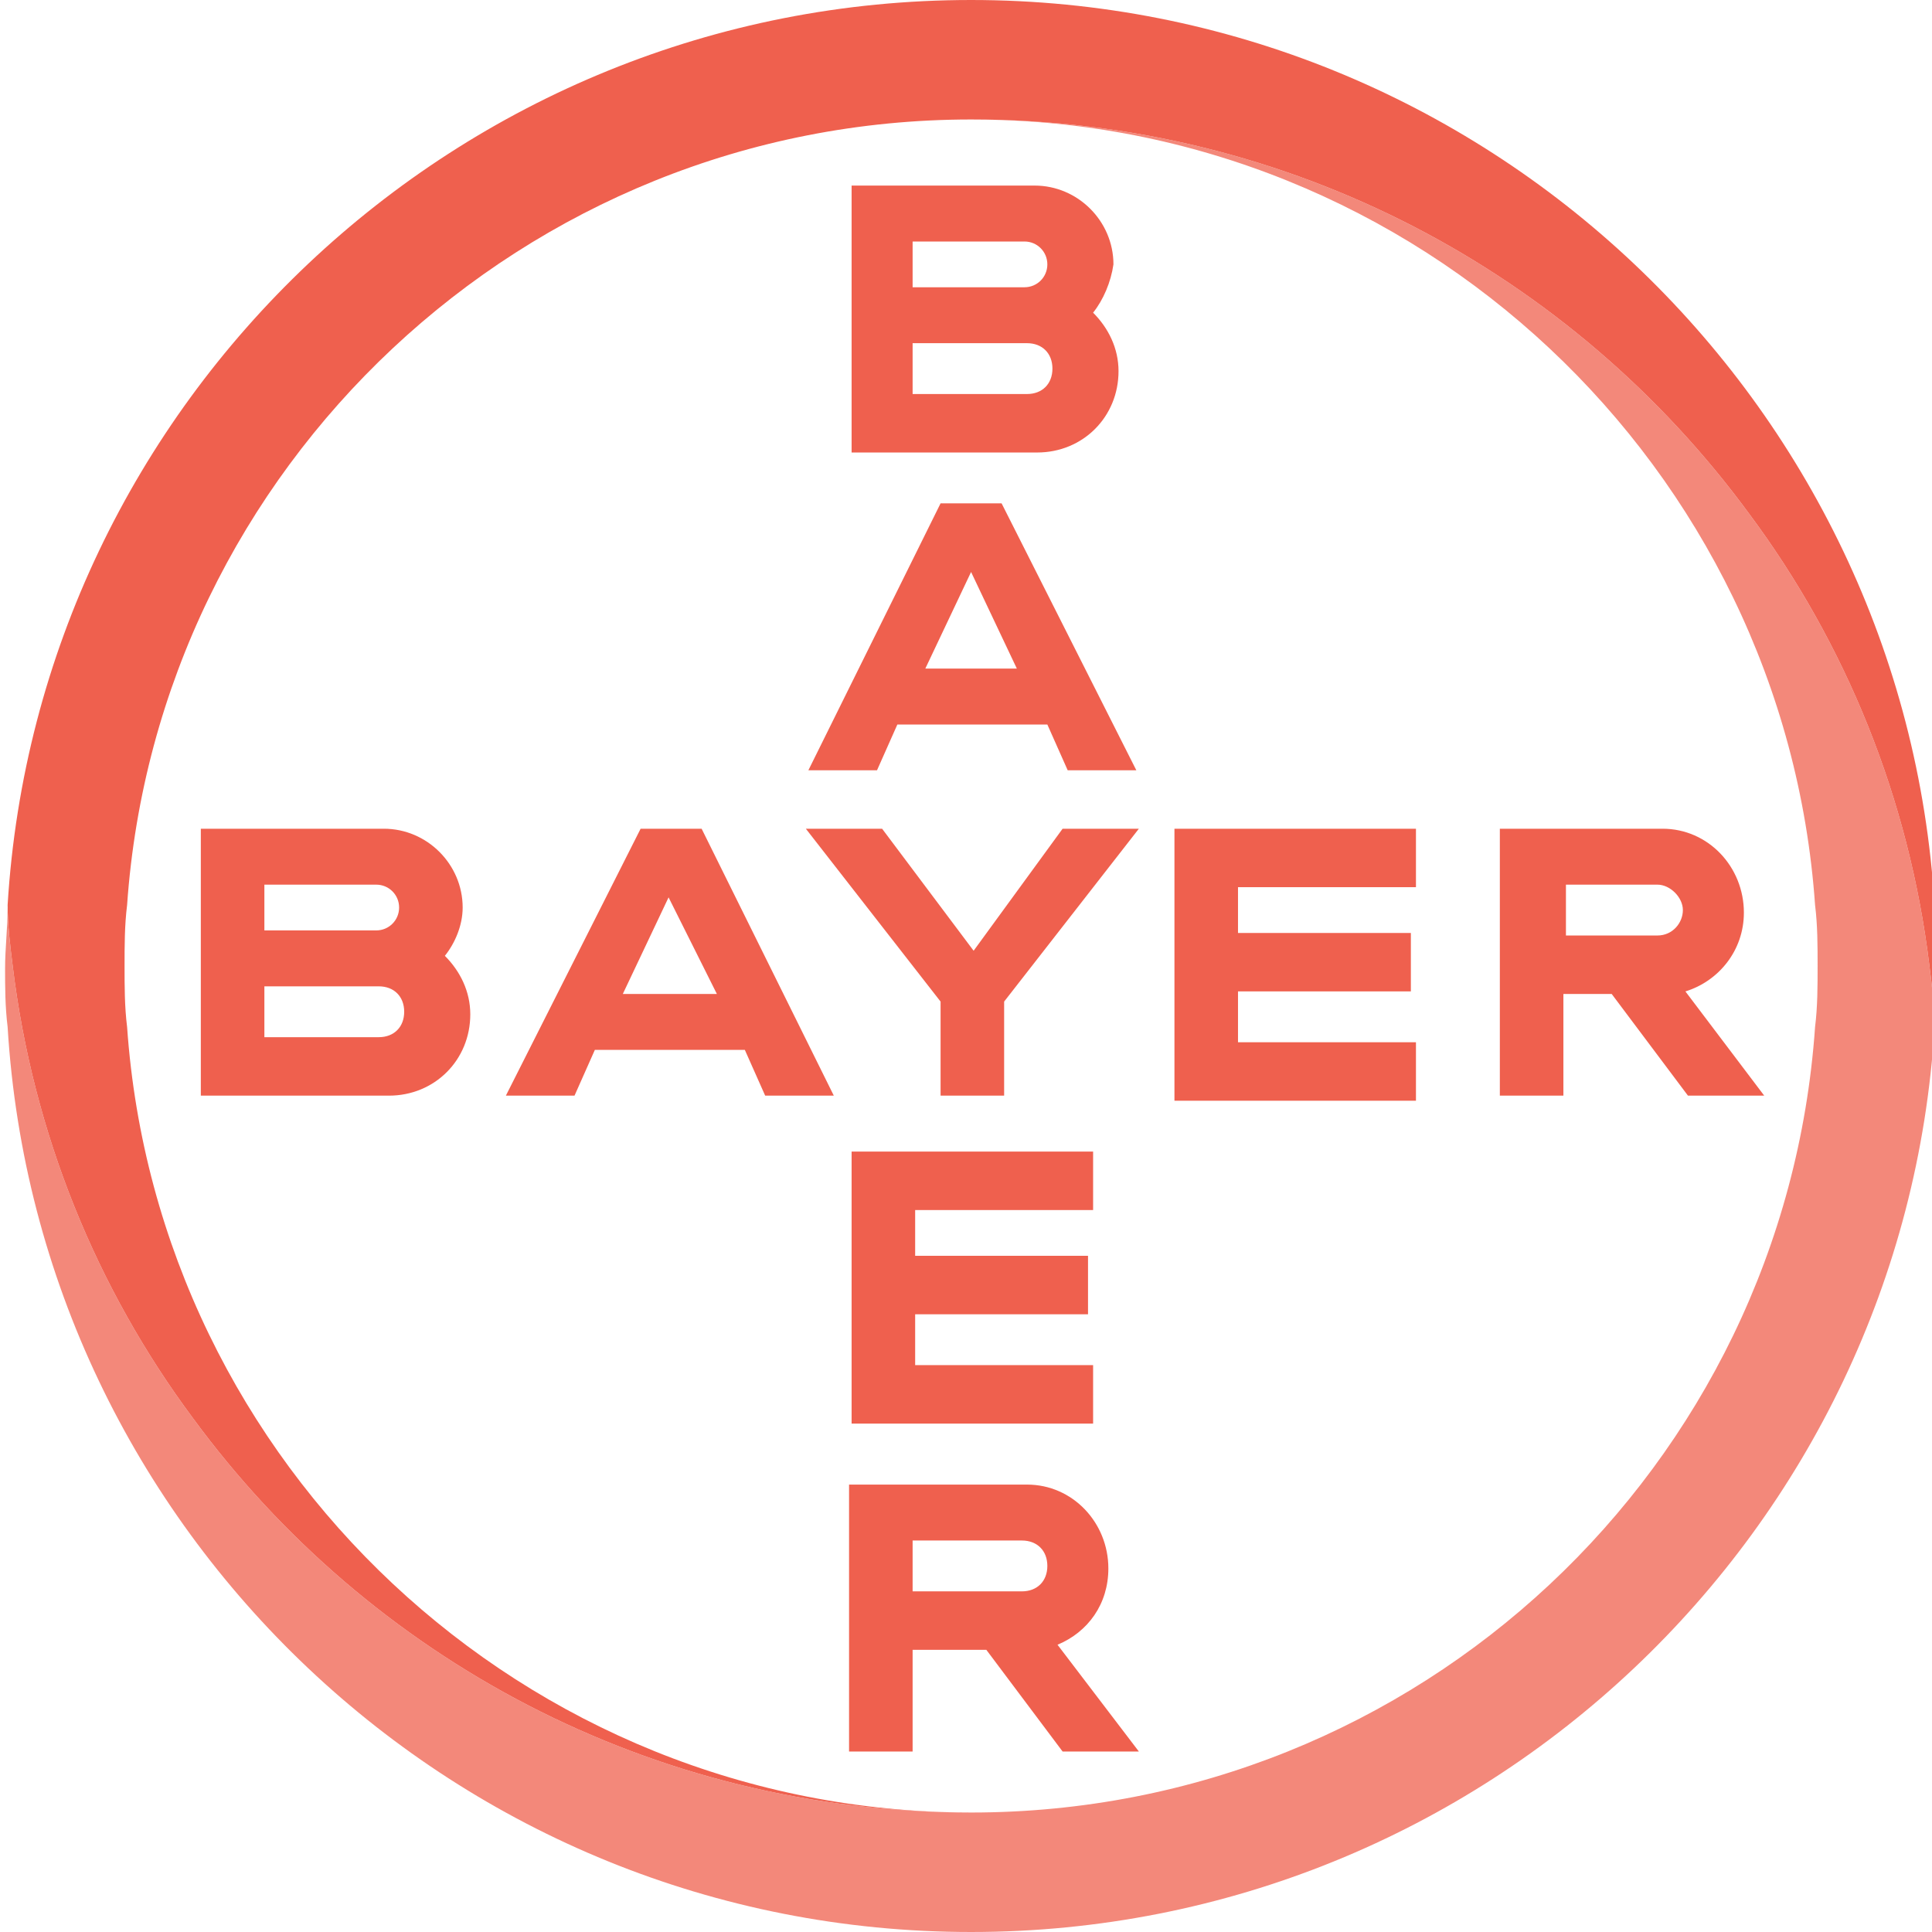
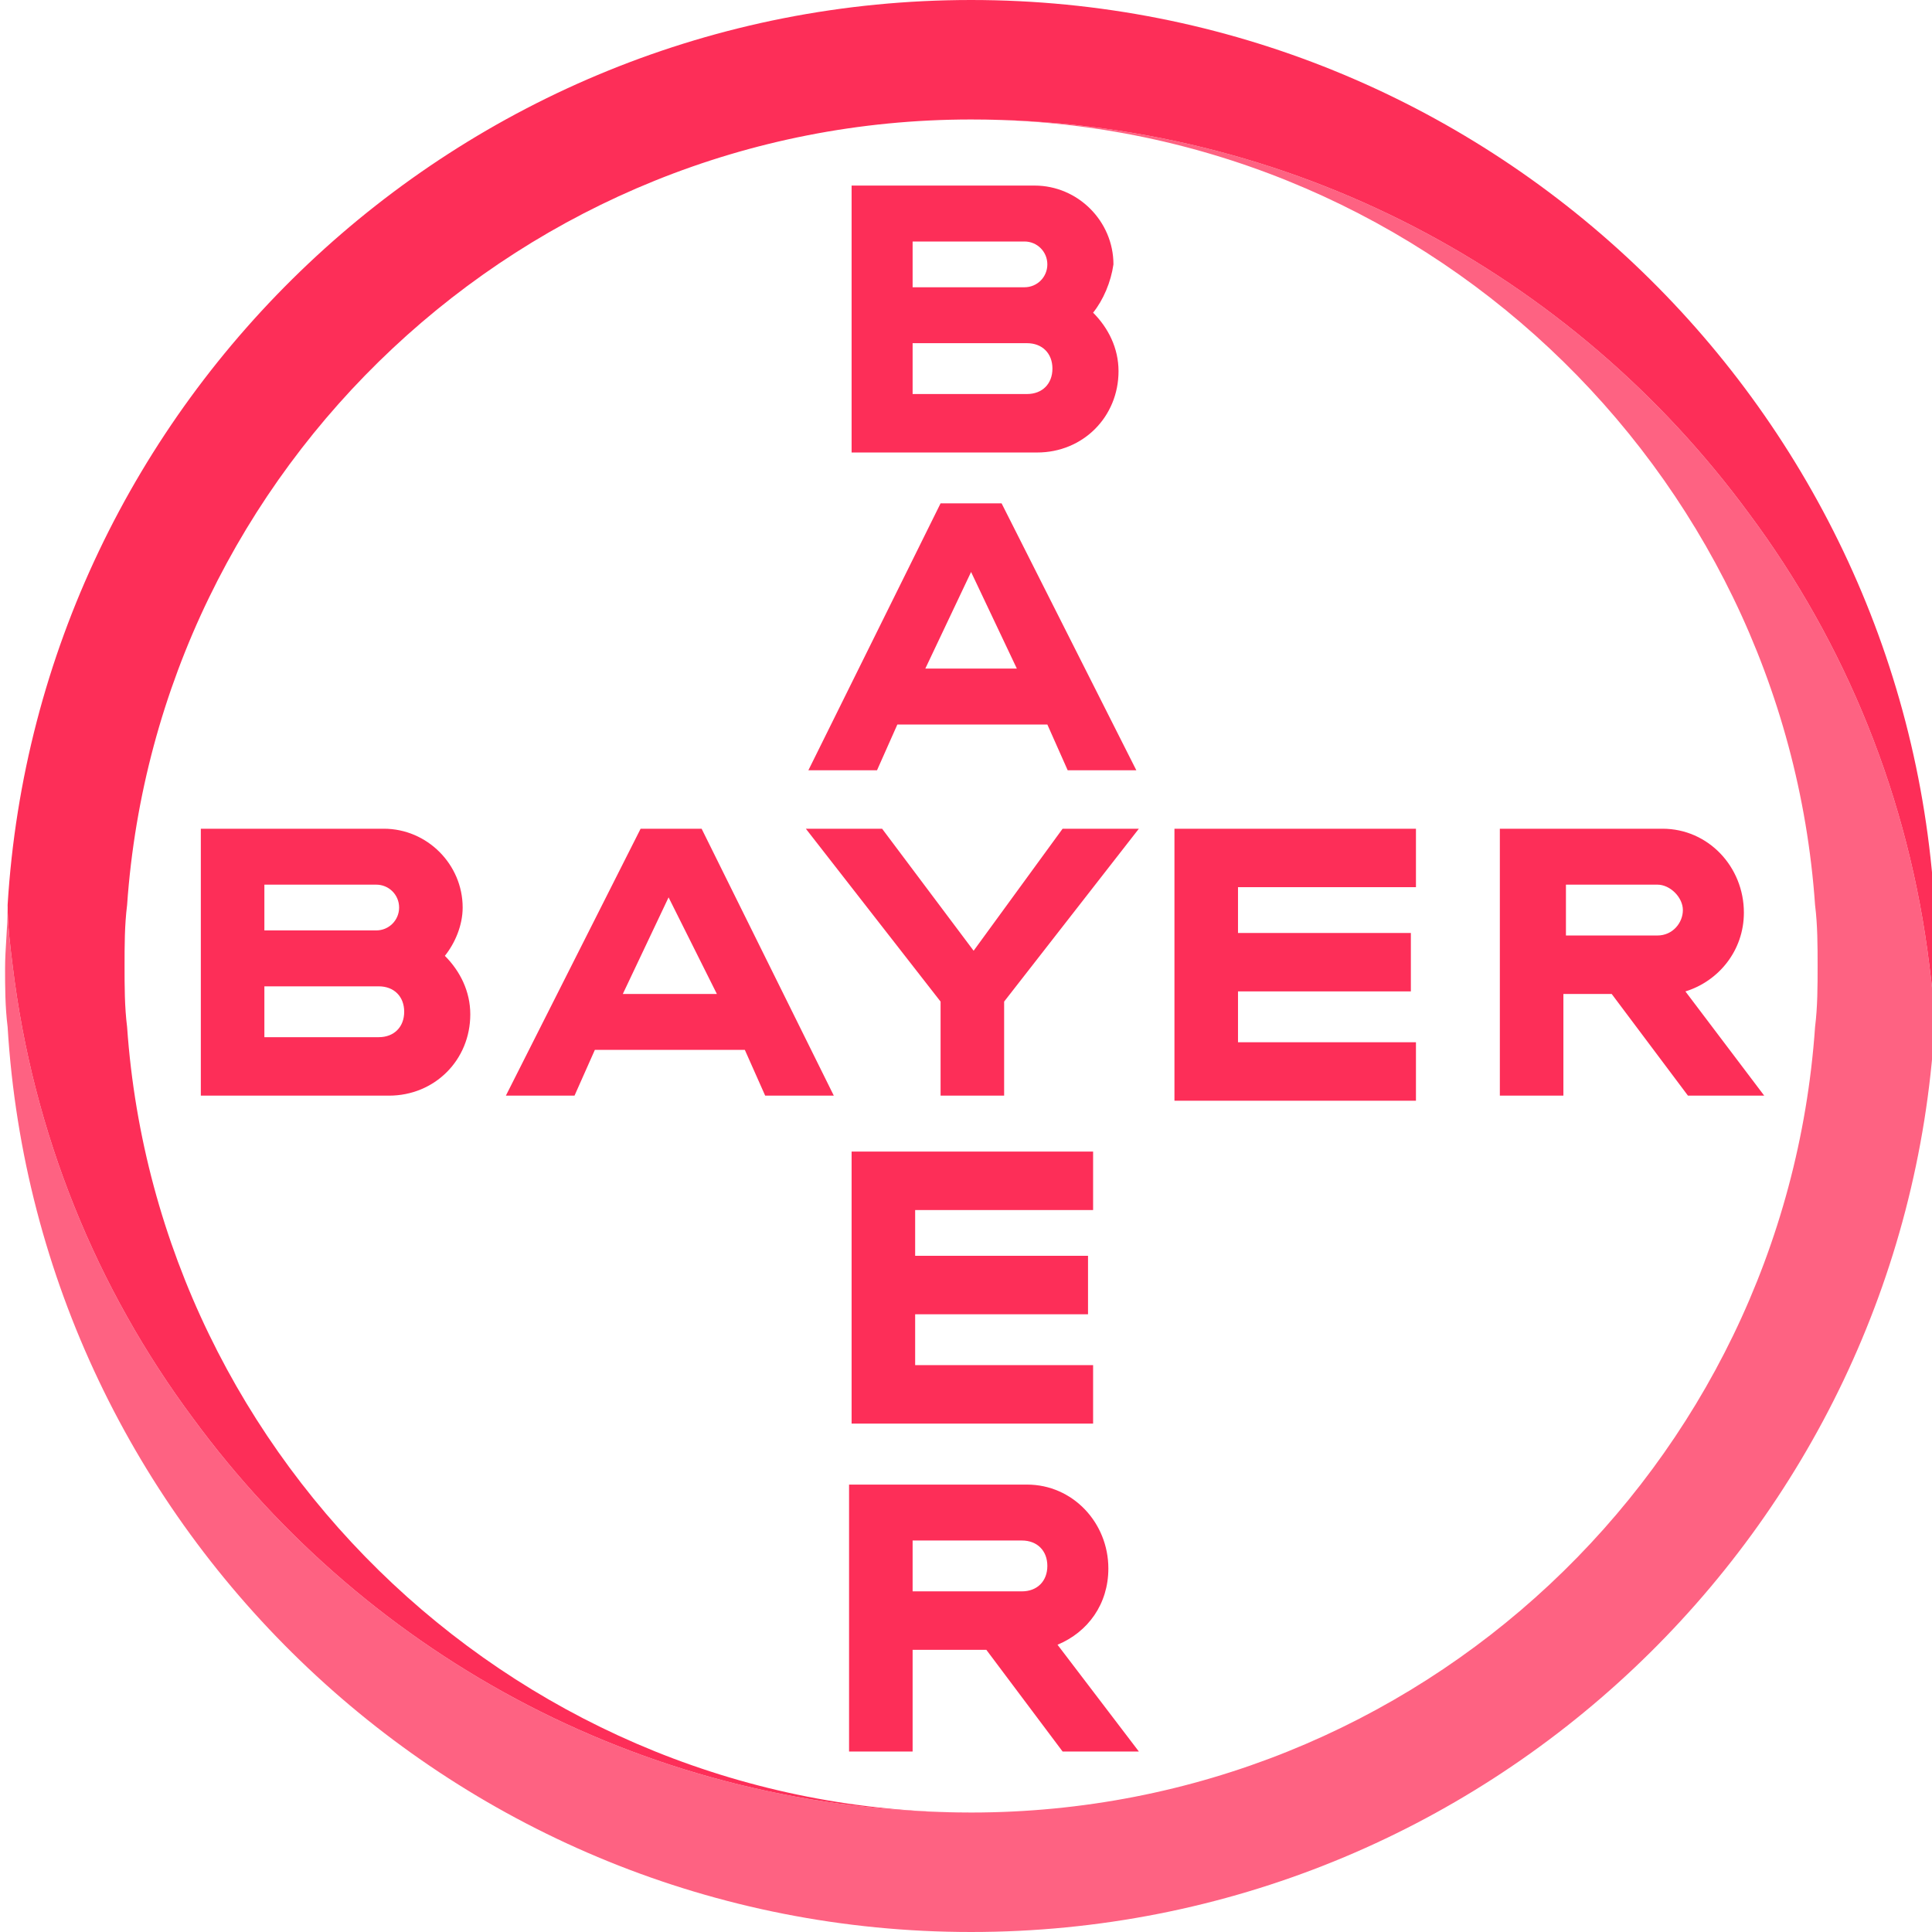
<svg xmlns="http://www.w3.org/2000/svg" version="1.1" id="Layer_2_1_" x="0px" y="0px" viewBox="0 0 76 76" style="enable-background:new 0 0 76 76;" xml:space="preserve">
  <style type="text/css">
- 	.st0{fill:#EF604E;}
- 	.st1{opacity:0.75;fill:#EF604E;}
+ 	.st0{fill:#fd2e58;}
+ 	.st1{opacity:0.75;fill:#fd2e58;}
</style>
  <g id="Bayer_Cross_1_">
    <path class="st0" d="M35.9,11.3h4.4c0.5,0,0.9-0.4,0.9-0.9s-0.4-0.9-0.9-0.9h-4.4V11.3z M35.9,15.5h4.5c0.6,0,1-0.4,1-1s-0.4-1-1-1   h-4.5V15.5z M43,12.3c0.6,0.6,1,1.4,1,2.3c0,1.8-1.4,3.2-3.2,3.2h-7.3V7.3h7.2c1.7,0,3.1,1.4,3.1,3.1C43.7,11.1,43.4,11.8,43,12.3z    M44.7,30.3H42l-0.8-1.8h-5.9l-0.8,1.8h-2.7L37,19.8h2.4L44.7,30.3z M38.2,22.5l-1.8,3.8H40L38.2,22.5z M41.8,32.6h3l-5.3,6.8v3.7   H37v-3.7l-5.3-6.8h3l3.6,4.8L41.8,32.6z M55.7,32.6v2.3h-7v1.8h6.8V39h-6.8v2h7v2.3h-9.5V32.6H55.7z M63.4,39.1h-1.9v4H59V32.6h6.4   c1.8,0,3.2,1.5,3.2,3.3c0,1.5-1,2.7-2.3,3.1l3.1,4.1h-3L63.4,39.1z M65.2,34.8h-3.6v2h3.6c0.6,0,1-0.5,1-1S65.7,34.8,65.2,34.8z    M32.8,43.1h-2.7l-0.8-1.8h-5.9l-0.8,1.8h-2.7l5.3-10.5h2.4L32.8,43.1z M26.3,35.3l-1.8,3.8h3.7L26.3,35.3z M10.4,36.6h4.4   c0.5,0,0.9-0.4,0.9-0.9s-0.4-0.9-0.9-0.9h-4.4V36.6z M10.4,40.8h4.5c0.6,0,1-0.4,1-1s-0.4-1-1-1h-4.5V40.8z M17.5,37.6   c0.6,0.6,1,1.4,1,2.3c0,1.8-1.4,3.2-3.2,3.2H7.9V32.6h7.2c1.7,0,3.1,1.4,3.1,3.1C18.2,36.4,17.9,37.1,17.5,37.6z M43,45.3v2.3h-7   v1.8h6.8v2.3H36v2h7V56h-9.5V45.3H43z M41.2,61.6c0-0.6-0.4-1-1-1h-4.3v2h4.3C40.8,62.6,41.2,62.2,41.2,61.6z M33.4,68.9V58.4h7   c1.8,0,3.2,1.5,3.2,3.3c0,1.4-0.8,2.5-2,3l3.2,4.2h-3l-3-4h-2.9v4C35.9,68.9,33.4,68.9,33.4,68.9z" />
    <path class="st0" d="M76.1,35.6C74.9,15.8,58.4,0,38.2,0S1.5,15.8,0.3,35.6c0,0.8,0.1,1.6,0.2,2.4c0.8,6.6,3.3,12.7,7.1,17.8   c6.9,9.4,18,15.5,30.6,15.5c-17.6,0-32-13.7-33.2-30.9c-0.1-0.8-0.1-1.6-0.1-2.4c0-0.8,0-1.6,0.1-2.4C6.2,18.4,20.6,4.7,38.2,4.7   c12.6,0,23.7,6.1,30.6,15.5c3.8,5.1,6.3,11.2,7.1,17.8c0.1,0.8,0.2,1.6,0.2,2.3c0-0.8,0.1-1.6,0.1-2.4   C76.2,37.2,76.2,36.4,76.1,35.6" />
    <path class="st1" d="M0.3,40.4C1.5,60.2,18,76,38.2,76s36.7-15.8,37.9-35.6c0-0.8-0.1-1.6-0.2-2.4c-0.8-6.6-3.3-12.7-7.1-17.8   c-6.9-9.4-18-15.5-30.6-15.5c17.6,0,32,13.7,33.2,30.9c0.1,0.8,0.1,1.6,0.1,2.4c0,0.8,0,1.6-0.1,2.4c-1.2,17.3-15.6,30.9-33.2,30.9   c-12.6,0-23.7-6.1-30.6-15.5C3.8,50.7,1.3,44.6,0.5,38c-0.1-0.8-0.2-1.6-0.2-2.3c0,0.8-0.1,1.6-0.1,2.4C0.2,38.8,0.2,39.6,0.3,40.4   " />
  </g>
</svg>
